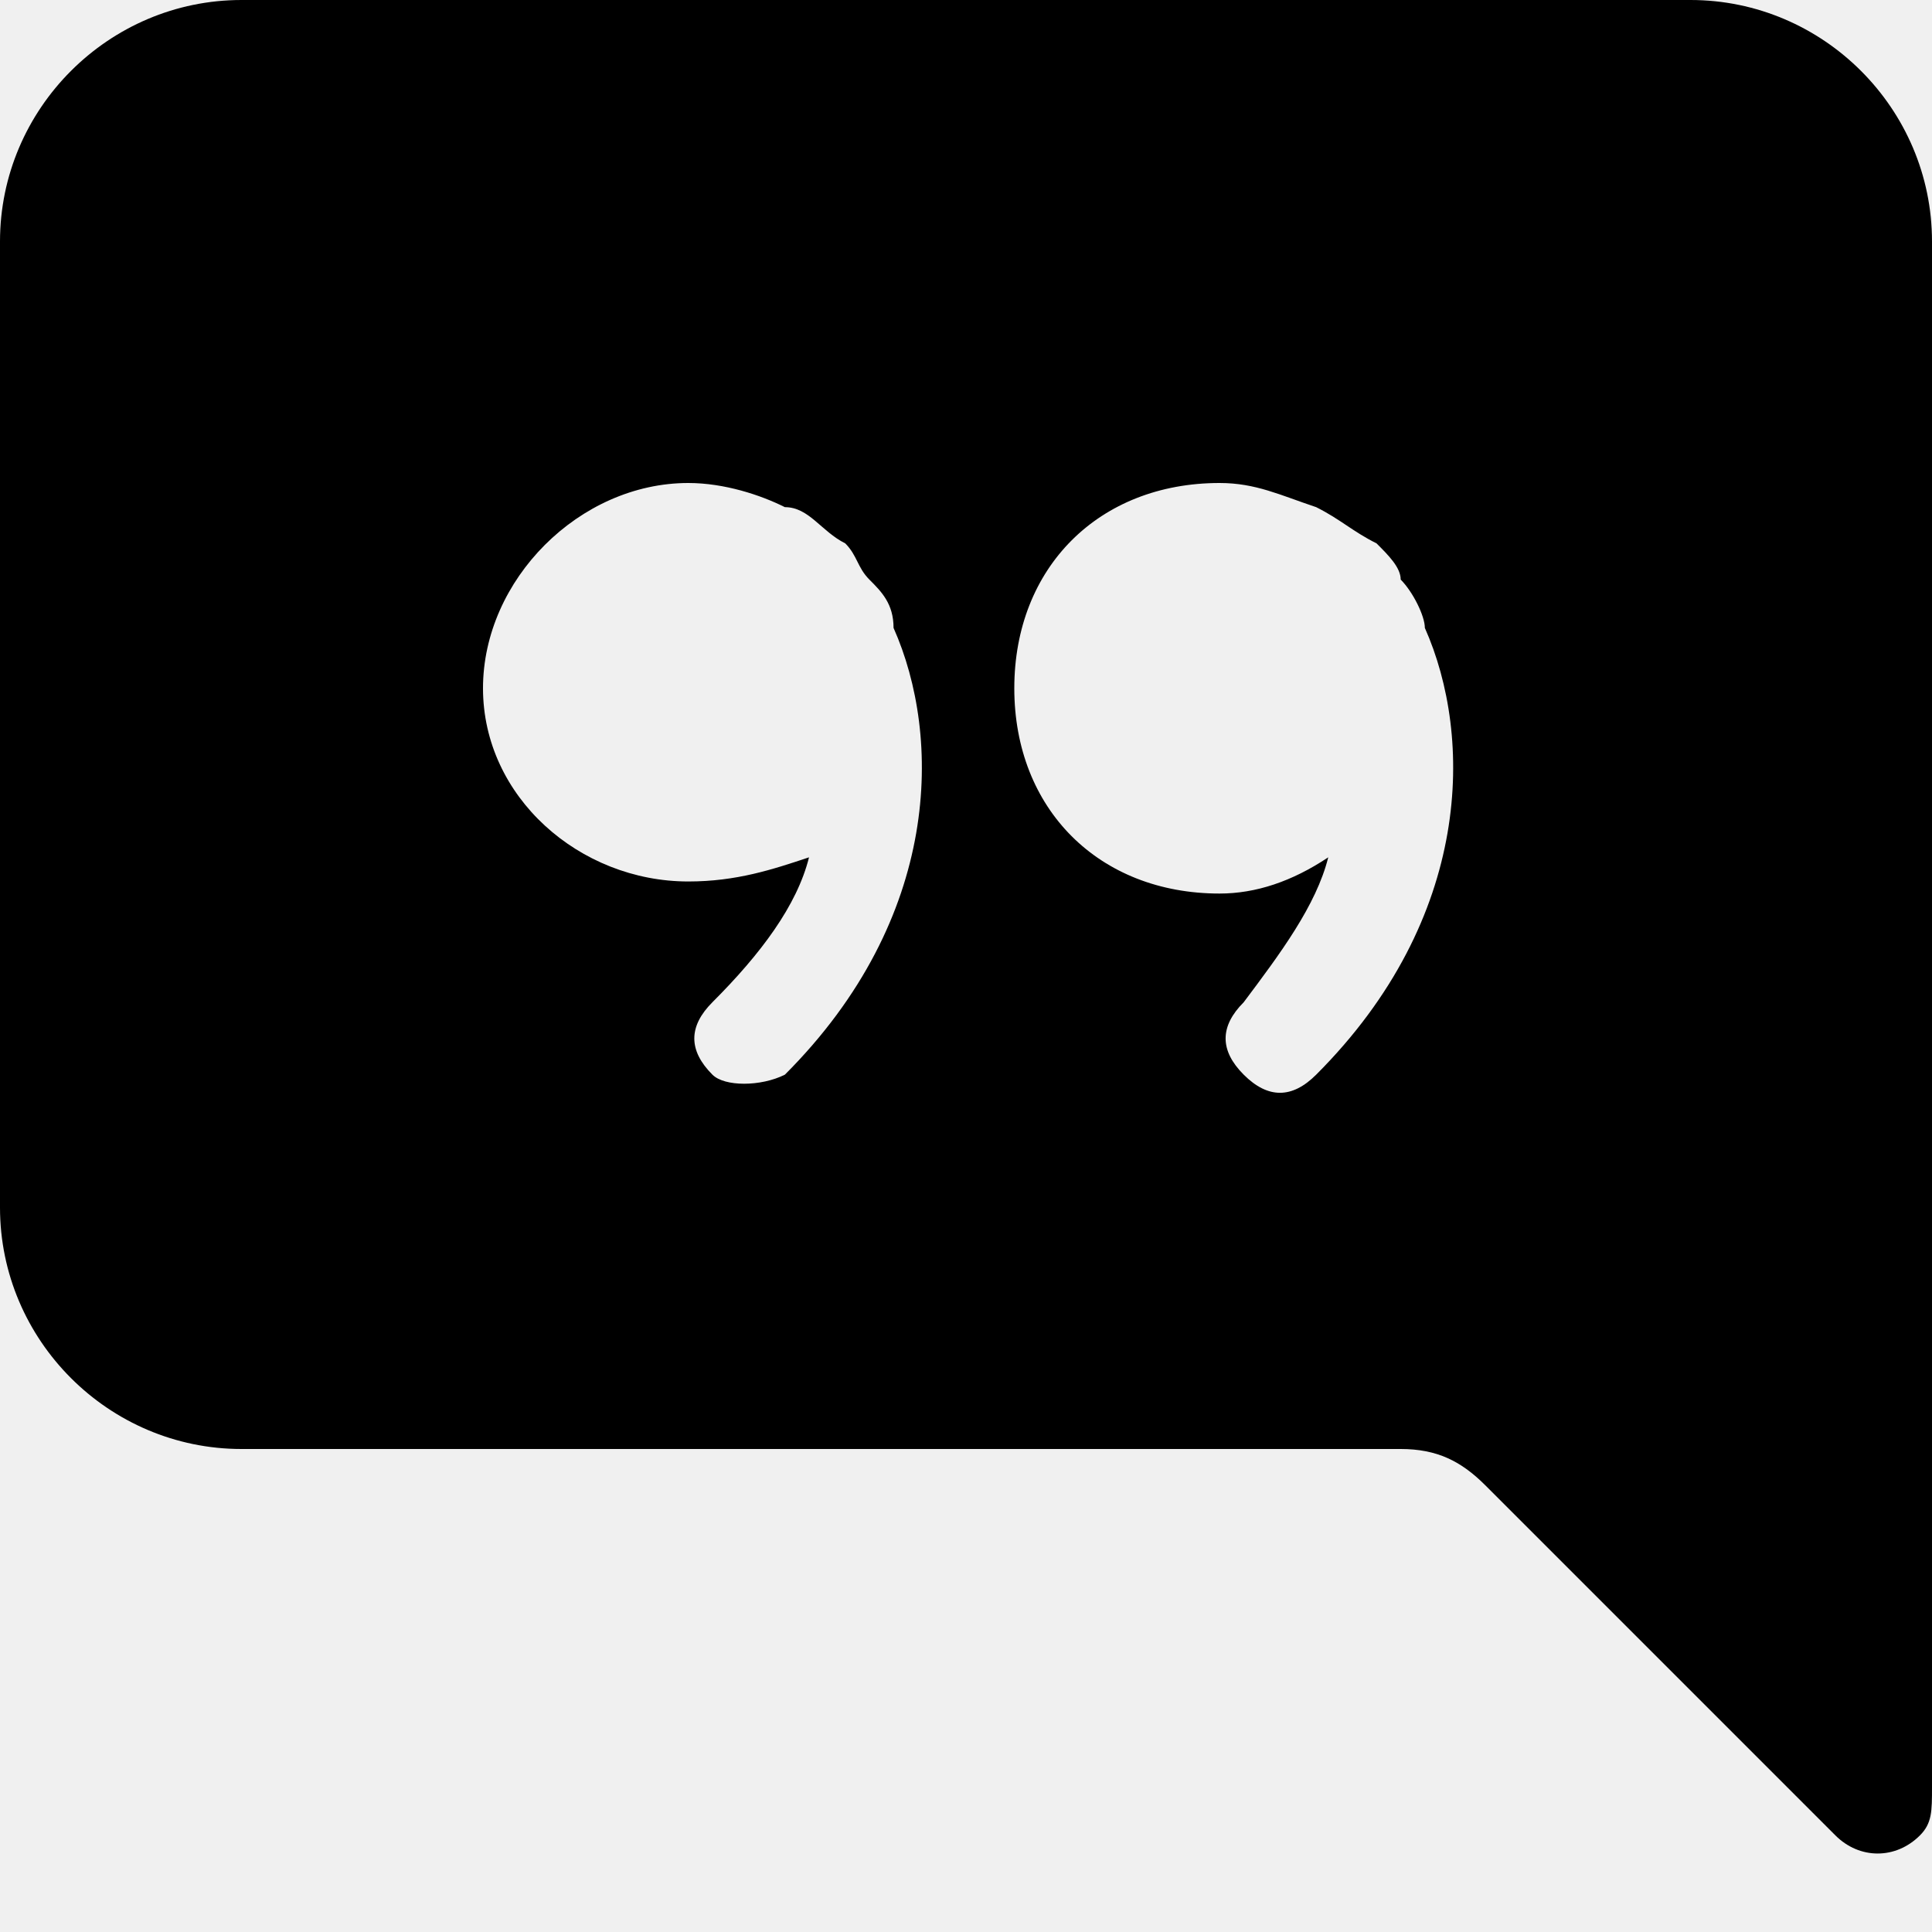
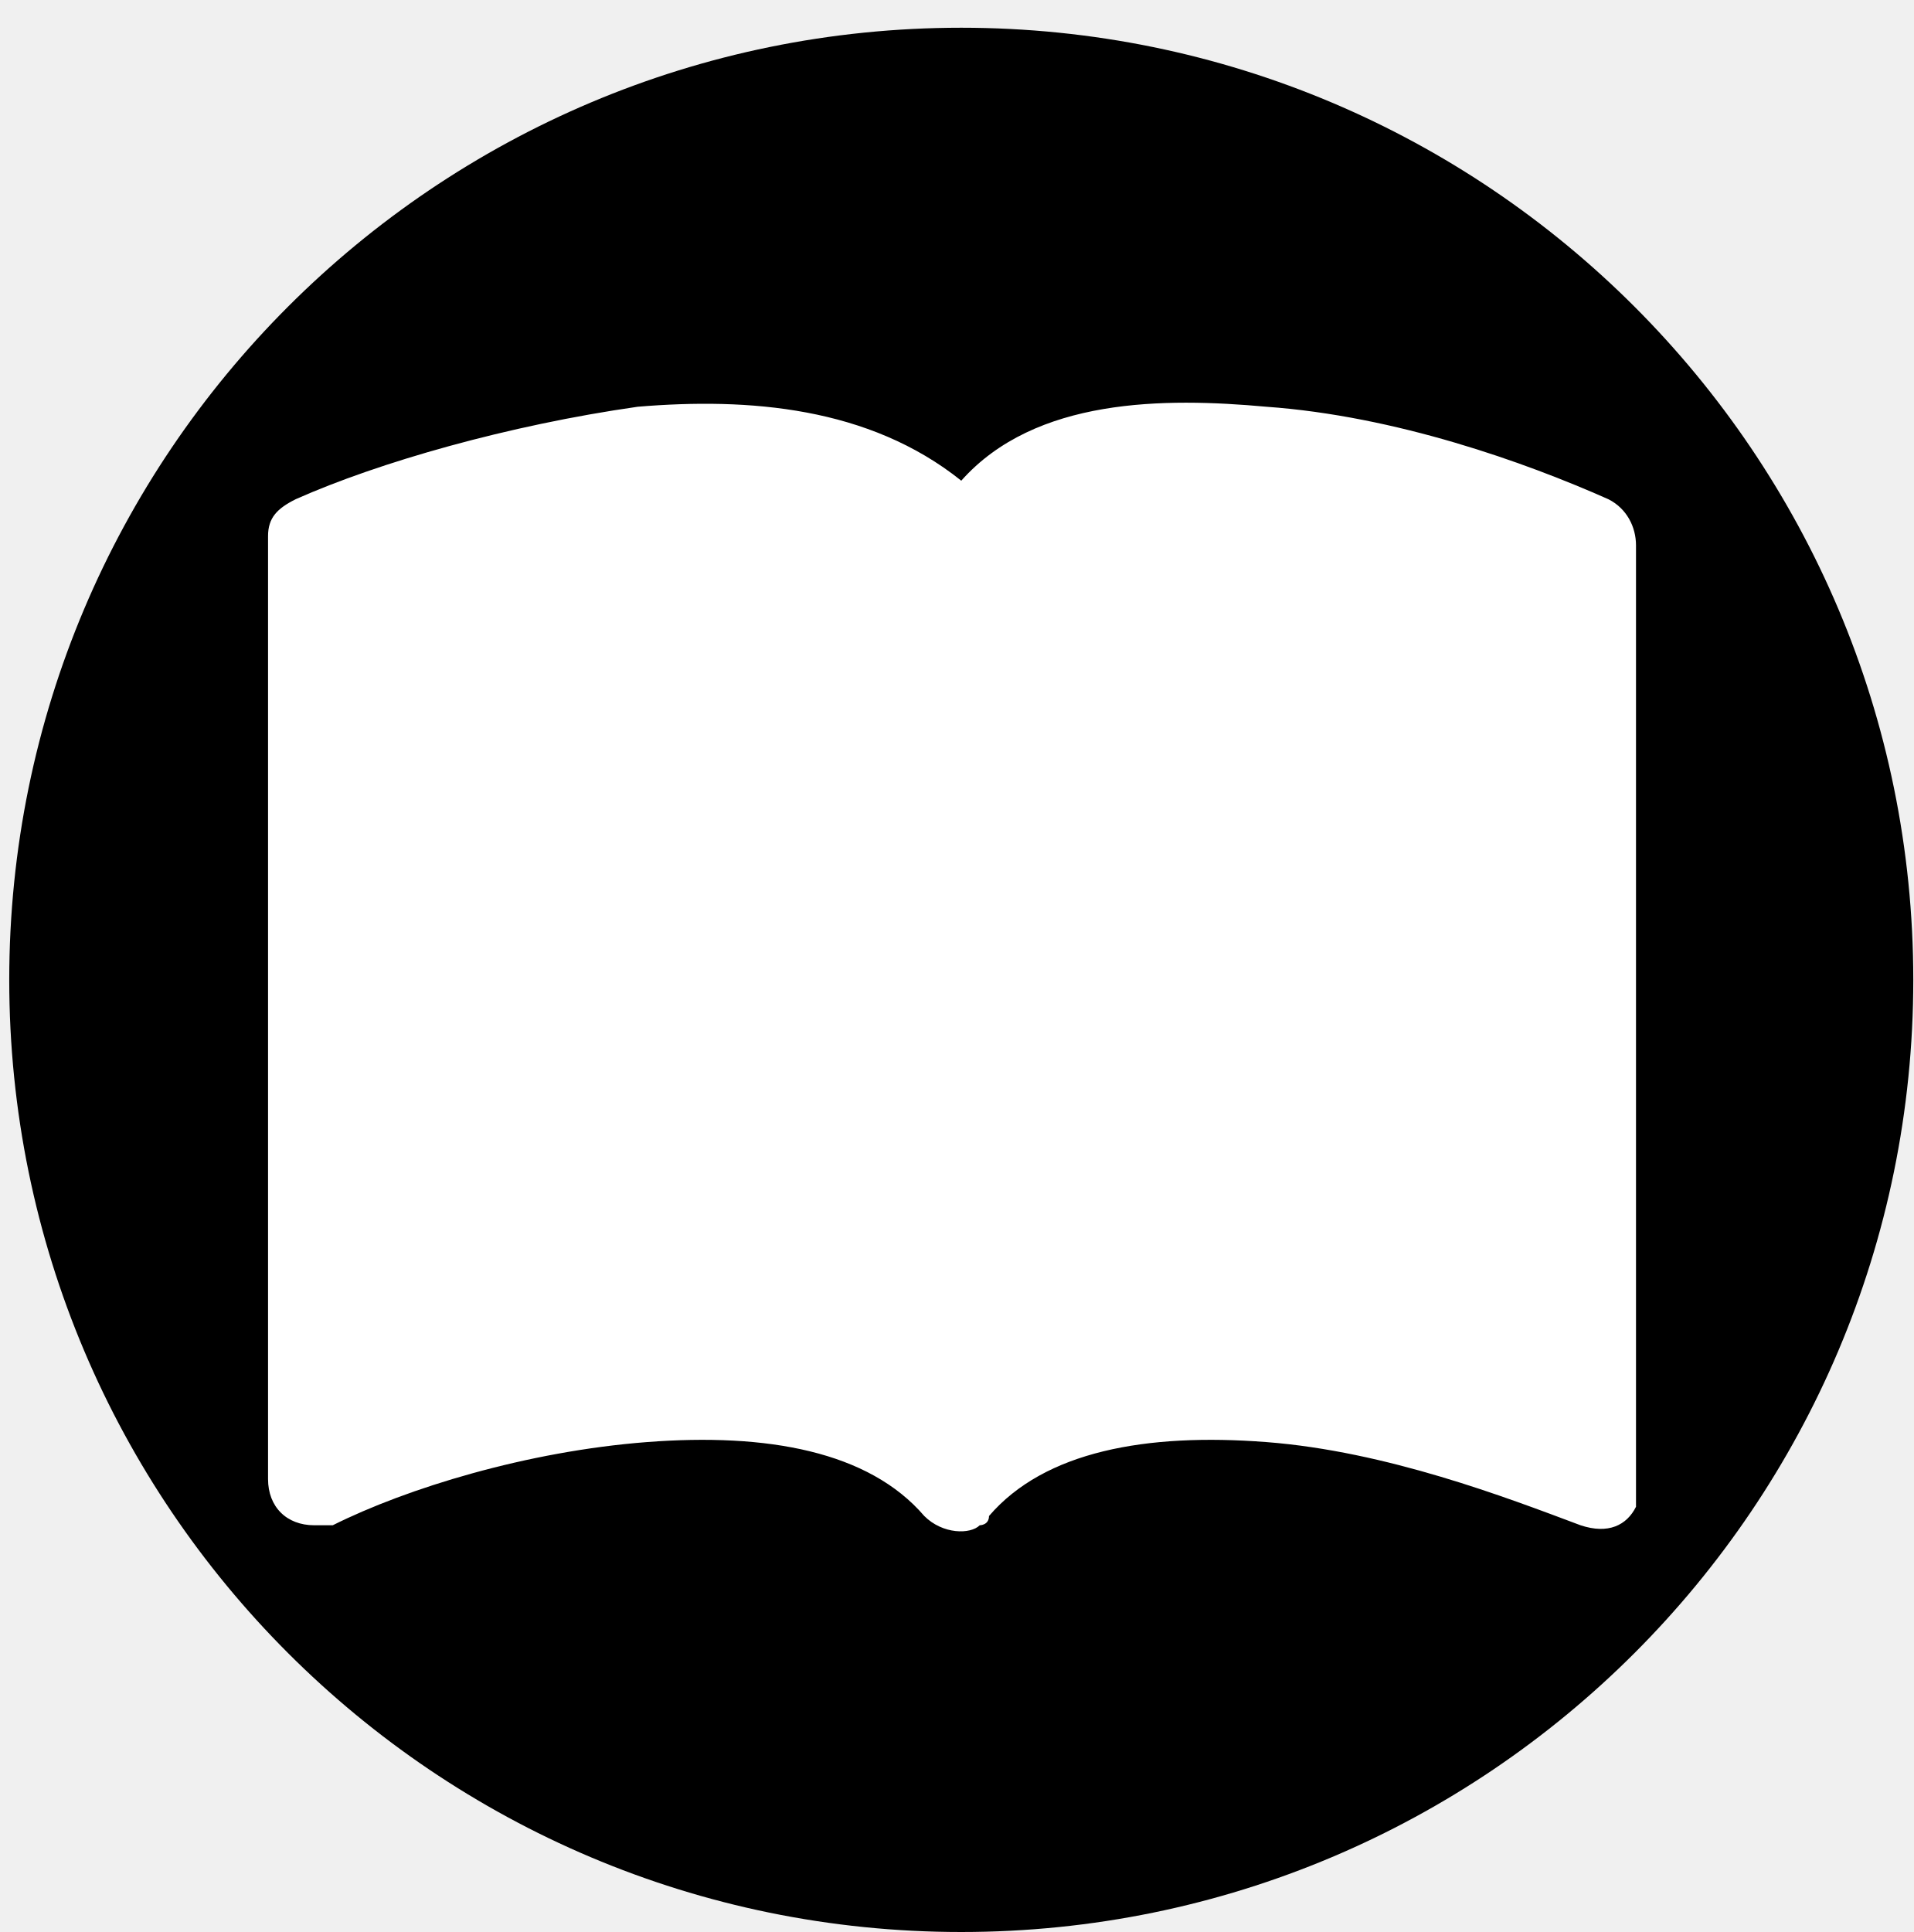
- <svg xmlns="http://www.w3.org/2000/svg" version="1.1" id="Capa_1" x="0px" y="0px" viewBox="0 0 16 16" style="enable-background:new 0 0 16 16;" xml:space="preserve">
-   <path d="M16,2c0-1.1-0.9-2-2-2H2C0.9,0,0,0.9,0,2v8c0,1.1,0.9,2,2,2h9.6c0.3,0,0.5,0.1,0.7,0.3l2.9,2.9c0.2,0.2,0.5,0.2,0.7,0  C16,15.1,16,15,16,14.8V2z M7.2,4.8C7.3,4.9,7.4,5,7.4,5.2c0.4,0.9,0.4,2.4-0.9,3.7C6.3,9,6,9,5.9,8.9c-0.2-0.2-0.2-0.4,0-0.6l0,0  c0.4-0.4,0.7-0.8,0.8-1.2c-0.3,0.1-0.6,0.2-1,0.2C4.8,7.3,4,6.6,4,5.7S4.8,4,5.7,4C6,4,6.3,4.1,6.5,4.2l0,0c0.2,0,0.3,0.2,0.5,0.3  C7.1,4.6,7.1,4.7,7.2,4.8z M11,7.1c-0.3,0.2-0.6,0.3-0.9,0.3c-1,0-1.7-0.7-1.7-1.7S9.1,4,10.1,4c0.3,0,0.5,0.1,0.8,0.2l0,0  c0.2,0.1,0.3,0.2,0.5,0.3c0.1,0.1,0.2,0.2,0.2,0.3c0.1,0.1,0.2,0.3,0.2,0.4c0.4,0.9,0.4,2.4-0.9,3.7c-0.2,0.2-0.4,0.2-0.6,0  c-0.2-0.2-0.2-0.4,0-0.6l0,0C10.6,7.9,10.9,7.5,11,7.1L11,7.1z" />
+ <svg xmlns="http://www.w3.org/2000/svg" version="1.1" id="Capa_1" x="0px" y="0px" viewBox="0 0 20.7 20.9" style="enable-background:new 0 0 20.7 20.9;" xml:space="preserve">
+   <style type="text/css">
+ 	.st0{fill:#FFFFFF;}
+ </style>
+   <circle cx="10.4" cy="10.6" r="10.3" />
+   <path class="st0" d="M10.4,5.2C9.4,4.4,8.1,4.3,6.9,4.4c-1.4,0.2-2.8,0.6-3.7,1C3,5.5,2.9,5.6,2.9,5.8V16c0,0.3,0.2,0.5,0.5,0.5  c0.1,0,0.1,0,0.2,0c0.8-0.4,2.1-0.8,3.4-0.9c1.3-0.1,2.4,0.1,3,0.8c0.2,0.2,0.5,0.2,0.6,0.1c0,0,0.1,0,0.1-0.1  c0.6-0.7,1.7-0.9,3-0.8c1.3,0.1,2.6,0.6,3.4,0.9c0.3,0.1,0.5,0,0.6-0.2c0-0.1,0-0.1,0-0.2V5.9c0-0.2-0.1-0.4-0.3-0.5  c-0.9-0.4-2.3-0.9-3.7-1C12.6,4.3,11.2,4.3,10.4,5.2z" />
</svg>
